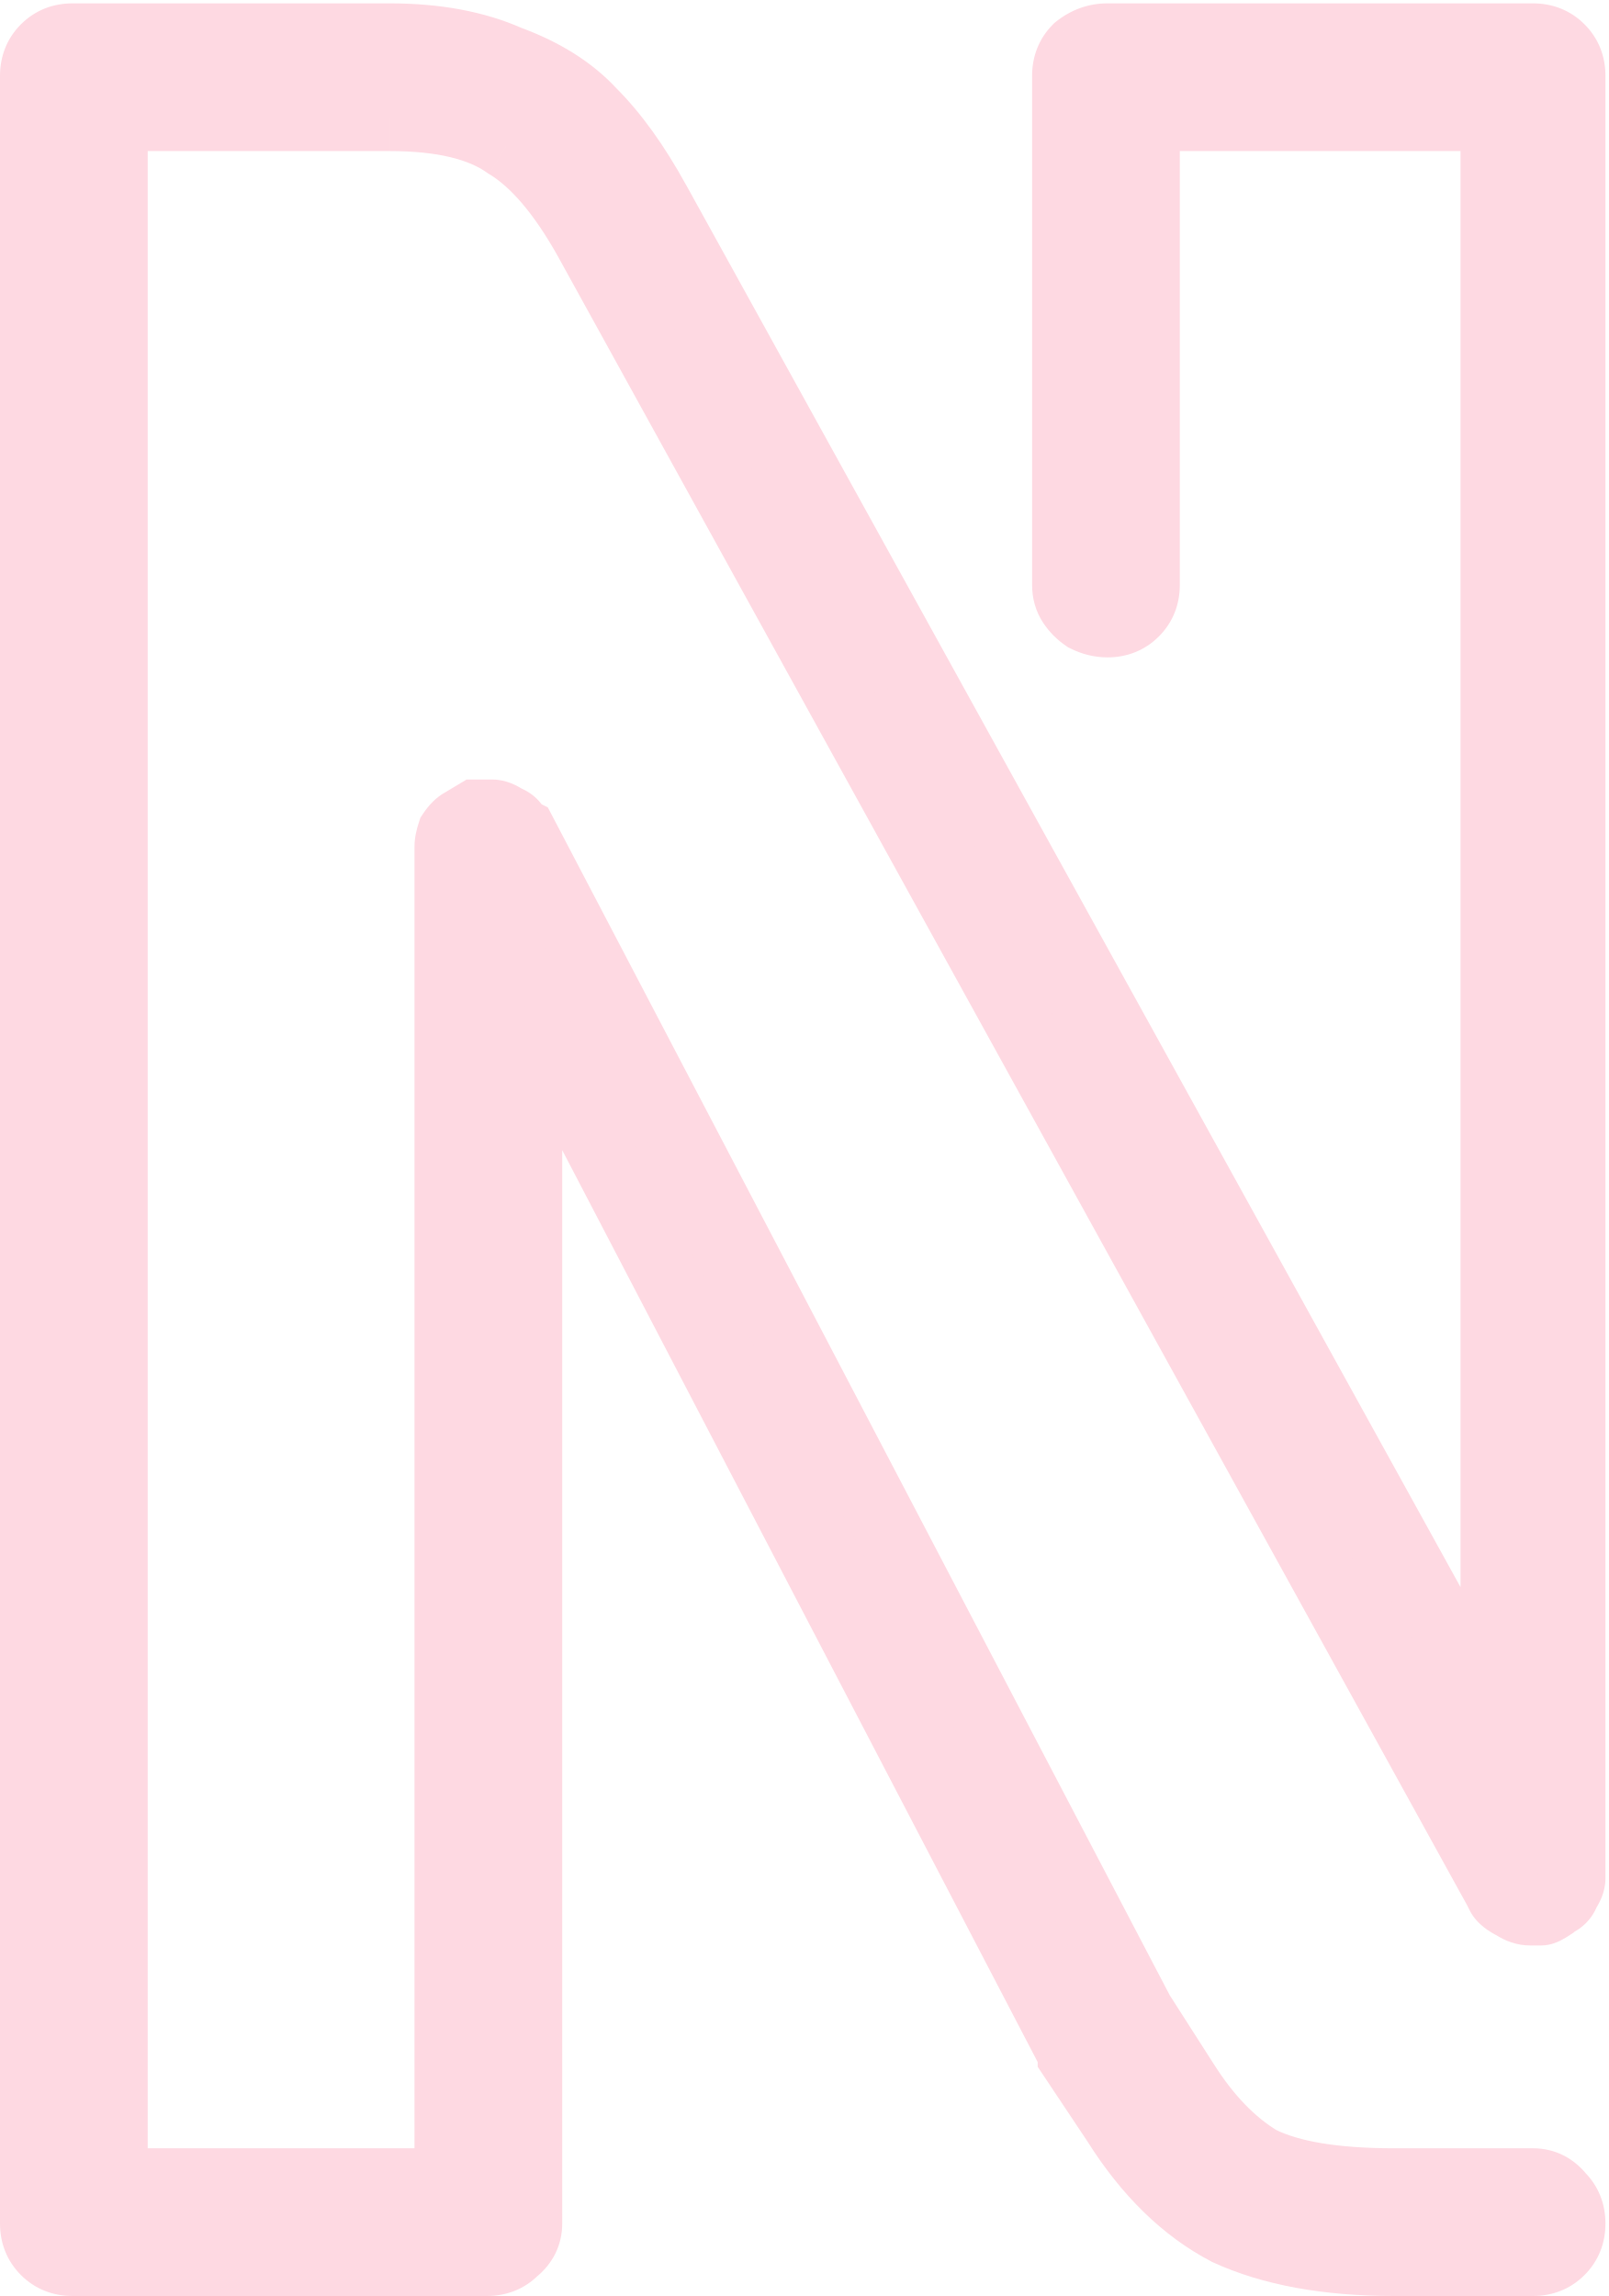
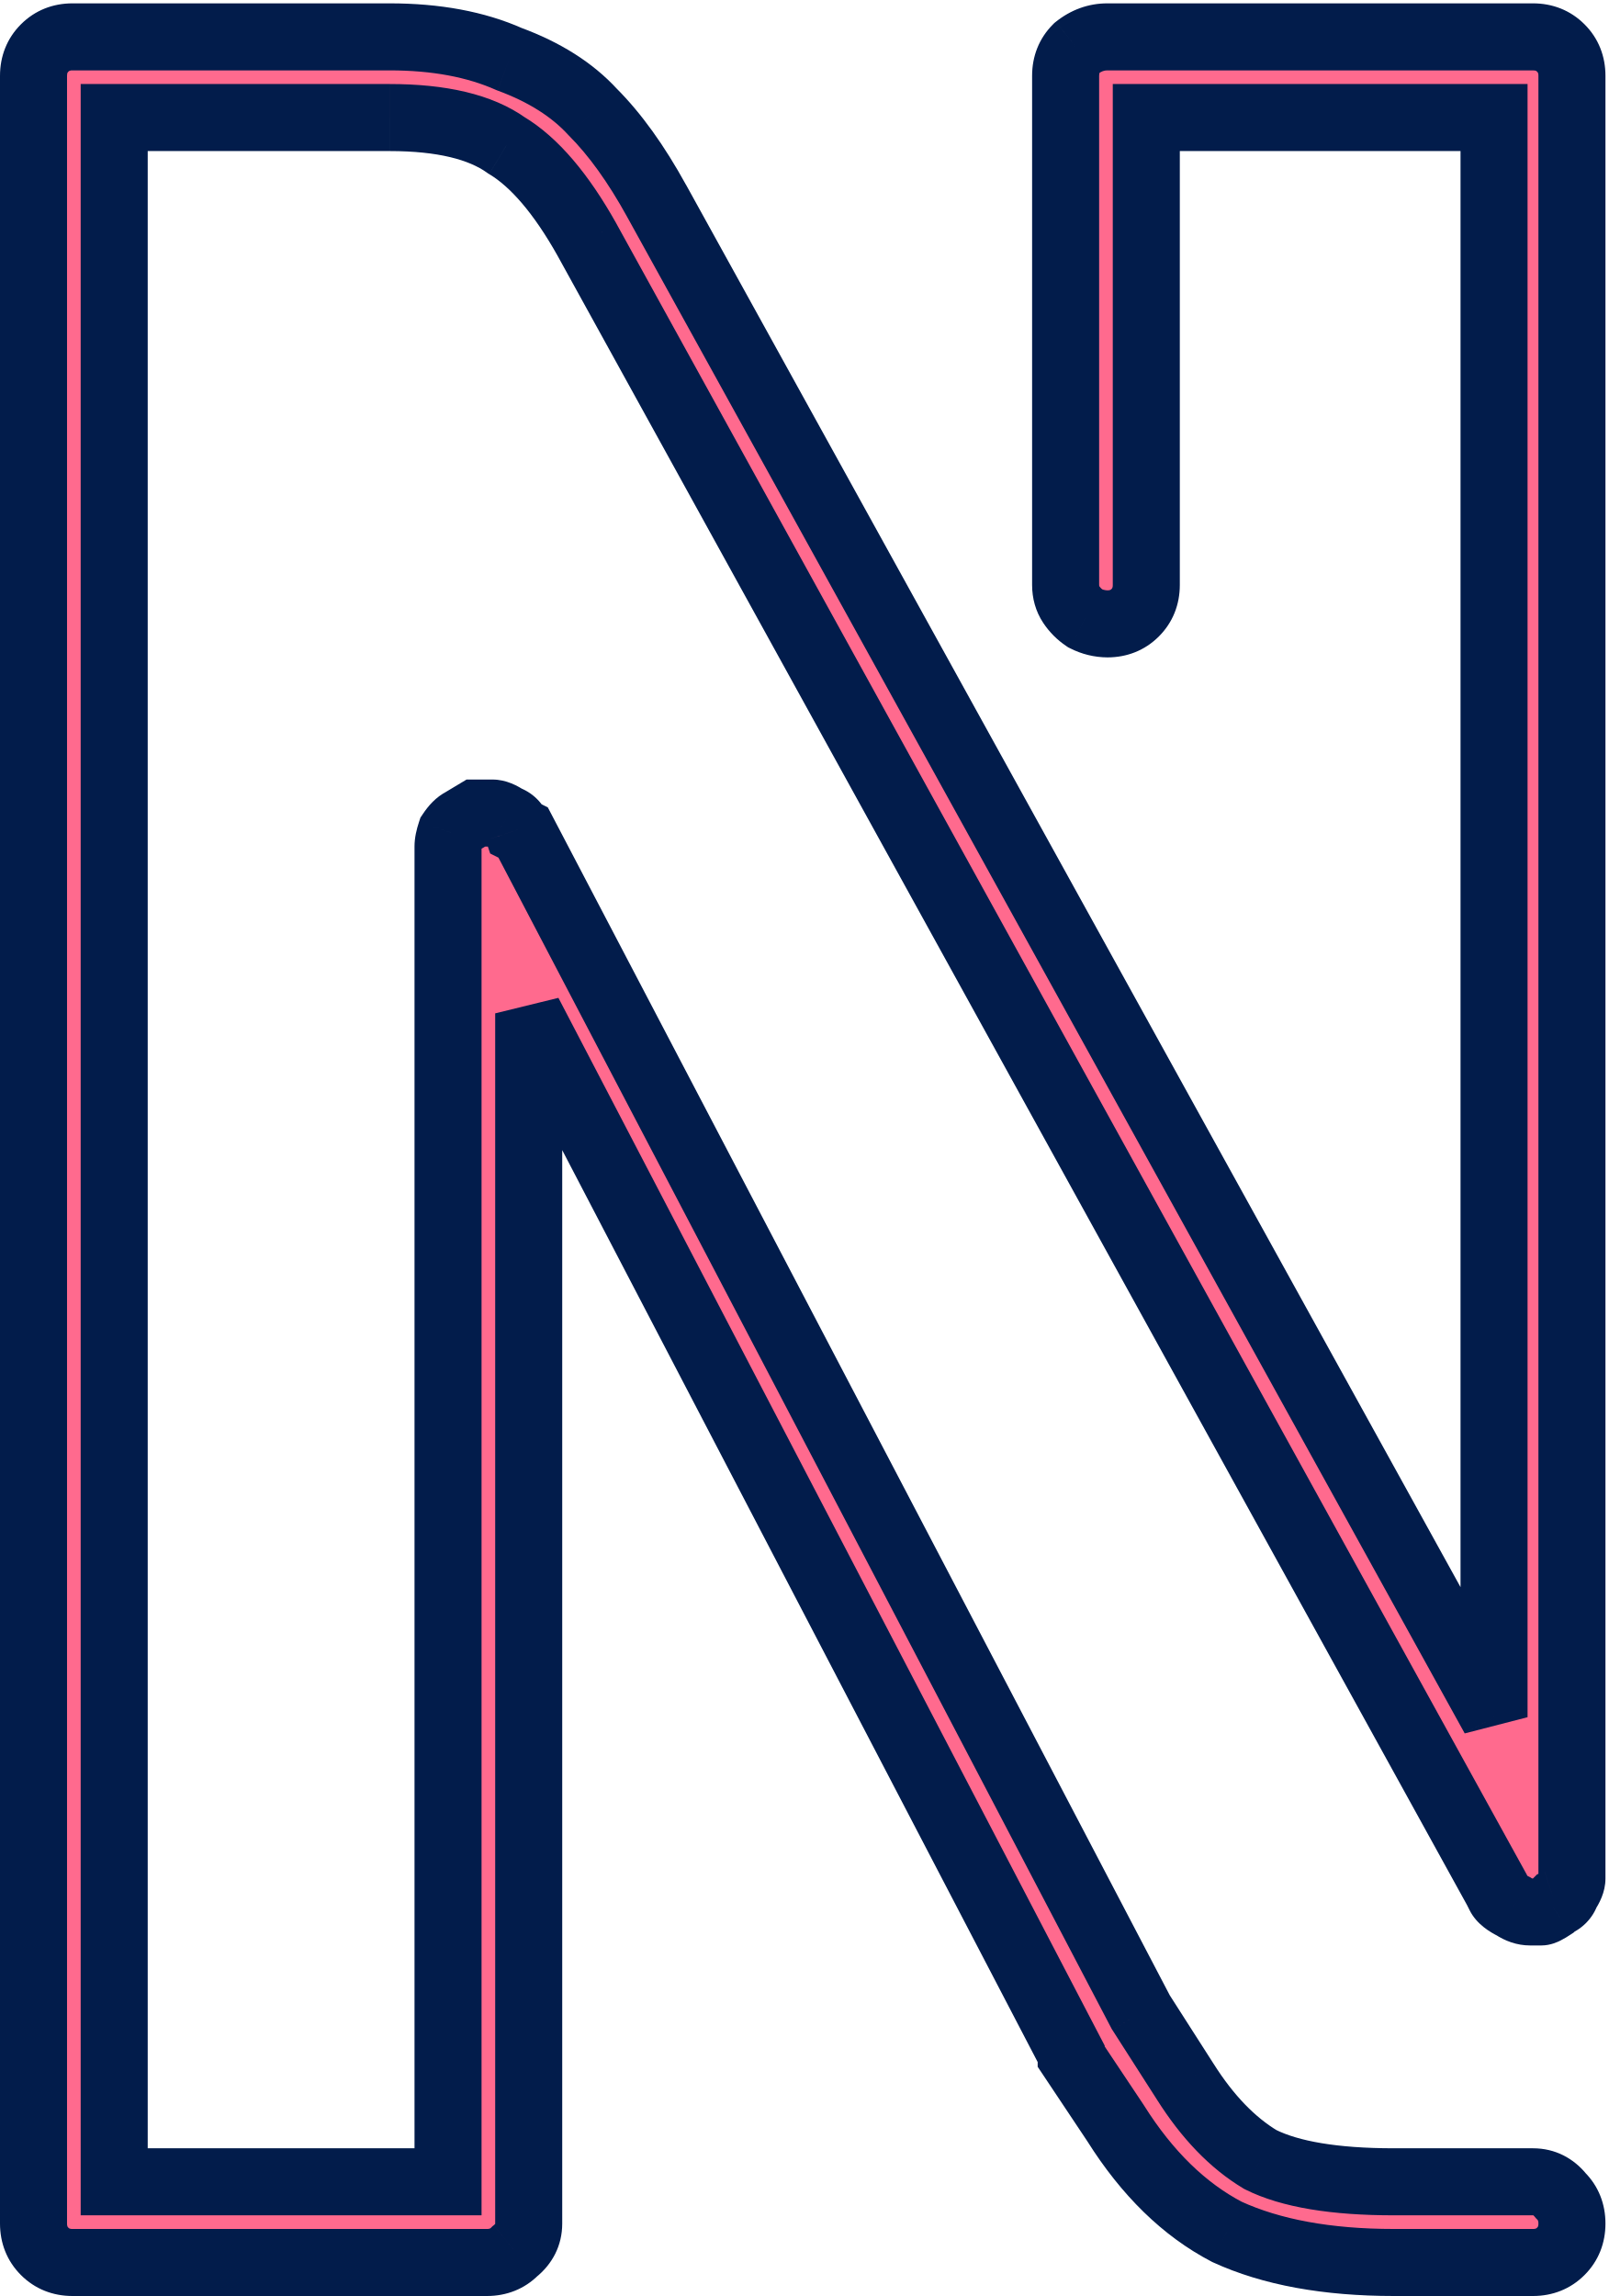
<svg xmlns="http://www.w3.org/2000/svg" width="96" height="137" viewBox="0 0 96 137" fill="none">
-   <path d="M23.248 7.014H6.814v123.172h19.92v-79.68c0-.221.055-.498.166-.83.221-.332.443-.553.664-.664l.83-.498h.996c.221 0 .498.11.83.332.332.11.553.332.664.664l.332.166 36.852 70.384 2.656 4.15c1.328 2.103 2.822 3.652 4.482 4.648 1.77.885 4.427 1.328 7.968 1.328h8.3c.664 0 1.217.277 1.66.83.443.443.664.996.664 1.66 0 .664-.221 1.217-.664 1.66-.443.443-.996.664-1.66.664h-8.3c-3.984 0-7.304-.609-9.96-1.826-2.545-1.328-4.759-3.486-6.64-6.474l-2.656-3.984v-.166l-32.37-62.084v72.21c0 .664-.277 1.217-.83 1.66-.443.443-.996.664-1.66.664H4.324c-.664 0-1.217-.221-1.66-.664-.443-.443-.664-.996-.664-1.66V4.524c0-.664.221-1.217.664-1.66.443-.443.996-.664 1.66-.664h18.924c2.767 0 5.146.443 7.138 1.328 2.103.775 3.763 1.826 4.98 3.154 1.328 1.328 2.6 3.099 3.818 5.312l49.966 90.47V7.014H68.4v27.888c0 .664-.221 1.217-.664 1.66-.443.443-.996.664-1.66.664-.443 0-.885-.11-1.328-.332a2.963 2.963 0 0 1-.83-.83 2.046 2.046 0 0 1-.332-1.162V4.524c0-.664.221-1.217.664-1.66.553-.443 1.162-.664 1.826-.664h25.398c.664 0 1.217.221 1.66.664.443.443.664.996.664 1.66v107.568c0 .221-.11.498-.332.83a.998.998 0 0 1-.664.664l-.166.166c-.332.221-.553.332-.664.332h-.664c-.332 0-.664-.111-.996-.332-.443-.221-.72-.443-.83-.664l-.166-.332-54.282-98.438c-1.55-2.767-3.154-4.648-4.814-5.644-1.55-1.107-3.873-1.66-6.972-1.66z" fill="#FED9E2" />
-   <path d="M6.814 7.014v-2h-2v2h2zm0 123.172h-2v2h2v-2zm19.92 0v2h2v-2h-2zm.166-80.51l-1.664-1.11-.149.223-.084.255 1.897.632zm.664-.664l.894 1.789.07-.035.065-.039-1.029-1.715zm.83-.498v-2h-.554l-.475.285 1.029 1.715zm1.826.332l-1.11 1.664.223.149.255.084.632-1.897zm.664.664l-1.897.633.262.785.74.37.895-1.788zm.332.166l1.772-.928-.3-.572-.578-.289-.894 1.789zm36.852 70.384l-1.772.928.04.077.047.073 1.685-1.078zm2.656 4.15l1.691-1.068-.007-.01-1.684 1.078zm4.482 4.648l-1.029 1.715.066.04.069.034.894-1.789zm17.928 2.158l-1.562 1.249.07.087.078.078 1.414-1.414zm-19.92 2.158l-.925 1.773.045.024.047.021.833-1.818zm-6.64-6.474l1.692-1.066-.013-.022-.015-.021-1.664 1.109zm-2.656-3.984h-2v.606l.336.503 1.664-1.109zm0-.166h2v-.49l-.227-.435-1.773.925zm-32.37-62.084l1.773-.925-3.773.925h2zm-.83 73.87l-1.25-1.562-.086.069-.078.079 1.414 1.414zM2.664 2.864L1.25 1.45l1.414 1.414zm27.722.664l-.812 1.828.06.026.06.023.692-1.877zm4.98 3.154l-1.474 1.351.03.032.03.031 1.414-1.414zm3.818 5.312l-1.752.964.001.003 1.751-.967zm49.966 90.47l-1.75.967 3.75-.967h-2zm0-95.45h2v-2h-2v2zm-20.75 0v-2h-2v2h2zm-.664 29.548l-1.414-1.414 1.414 1.414zm-2.988.332l-1.11 1.664.104.07.112.055.894-1.789zm-.83-.83l-1.664 1.11 1.664-1.11zm.332-33.2L63 1.302l-.086.07-.078.078 1.414 1.414zm28.884 0l1.414-1.414-1.414 1.414zm.332 110.058l-1.664-1.109-.149.222-.084.255 1.897.632zm-.664.664l-.633-1.897-.447.149-.334.334 1.414 1.414zm-.166.166l1.11 1.664.164-.11.14-.14-1.414-1.414zm-2.324 0l1.11-1.664-.104-.069-.112-.056-.894 1.789zm-.83-.664l-1.789.894 1.789-.894zm-.166-.332l1.789-.894-.018-.036-.02-.036-1.751.966zM35.034 14.318l1.751-.966-.006-.011-1.745.977zM30.22 8.674l-1.162 1.628.064.046.069.041 1.029-1.715zm-6.972-3.66H6.814v4h16.434v-4zm-18.434 2v123.172h4V7.014h-4zm2 125.172h19.92v-4H6.814v4zm21.92-2V51.004h-4v79.182h4zm0-79.182v-.498h-4v.498h4zm0-.498c0 .051-.006.061.003.019a1.84 1.84 0 0 1 .06-.216l-3.794-1.265c-.144.431-.269.938-.269 1.462h4zm-.17.28c.027-.041.049-.07.064-.089l.018-.022a.928.928 0 0 1-.188.126l-1.788-3.578c-.669.334-1.126.881-1.434 1.344l3.328 2.218zm.029-.059l.013-.008.013-.008a.054.054 0 0 0 .006-.004l.003-.001.003-.002.004-.002.003-.002.003-.002a.054.054 0 0 0 .003-.002c.001 0 .002 0 .003-.002l.003-.001.007-.004.012-.008.024-.014.095-.057.168-.1.26-.157.025-.015.023-.014.042-.025.065-.039.012-.007.006-.004.002-.001.003-.002.009-.005.007-.004a.365.365 0 0 1 .01-.006l.002-.002h.001l-1.029-1.715-1.029-1.715-.002.001-.001.001-.004.002-.006.004-.039.023-.155.093-.117.07-.068.041-.075.045c-.048.03-.28.168-.363.218l2.058 3.43zm-.199-.213h.996v-4h-.996v4zm.996 0c-.215 0-.348-.052-.37-.06-.024-.01.004-.002.09.056l2.22-3.328c-.432-.288-1.117-.668-1.94-.668v4zm.197.23a.963.963 0 0 1-.366-.235.964.964 0 0 1-.234-.367l3.794-1.265c-.31-.929-1-1.619-1.928-1.928l-1.266 3.794zm.402.555l.332.166 1.79-3.578-.332-.166-1.79 3.578zm-.545-.695l36.852 70.384 3.544-1.856-36.852-70.384-3.544 1.856zm36.94 70.534l2.656 4.15 3.368-2.156-2.656-4.15-3.368 2.156zm2.649 4.14c1.449 2.294 3.15 4.099 5.144 5.295l2.058-3.43c-1.326-.796-2.613-2.09-3.82-4.001l-3.382 2.136zm5.279 5.369c2.188 1.094 5.219 1.539 8.862 1.539v-4c-3.44 0-5.72-.44-7.074-1.117l-1.788 3.578zm8.862 1.539h8.3v-4h-8.3v4zm8.3 0c.026 0 .036.003.034.002a.036.036 0 0 1-.015-.006c-.006-.003-.004-.002.008.007.012.011.037.033.071.076l3.124-2.498c-.793-.991-1.905-1.581-3.222-1.581v4zm.246.244c.04.04.05.063.055.076a.461.461 0 0 1 .023.17h4c0-1.159-.407-2.232-1.25-3.074l-2.828 2.828zm.078.246a.461.461 0 0 1-.023.17.22.22 0 0 1-.055.076l2.828 2.828c.843-.842 1.25-1.915 1.25-3.074h-4zm-.078.246a.226.226 0 0 1-.076.055.46.46 0 0 1-.17.023v4c1.159 0 2.232-.408 3.074-1.25l-2.828-2.828zm-.246.078h-8.3v4h8.3v-4zm-8.3 0c-3.795 0-6.809-.582-9.127-1.644l-1.666 3.636C75.375 136.365 79 137 83.174 137v-4zm-9.035-1.599c-2.167-1.131-4.137-3.01-5.873-5.767l-3.385 2.132c2.027 3.219 4.484 5.656 7.408 7.181l1.85-3.546zm-5.9-5.81l-2.657-3.984-3.328 2.218 2.656 3.984 3.328-2.218zm-2.321-2.875v-.166h-4v.166h4zm-.227-1.091l-32.37-62.084-3.546 1.85 32.37 62.084 3.546-1.85zM29.548 60.466v72.21h4v-72.21h-4zm0 72.21c0 .026-.003.036-.002.034 0-.003.003-.009.006-.015s.002-.004-.007.008a.524.524 0 0 1-.076.071l2.498 3.124c.992-.793 1.581-1.905 1.581-3.222h-4zm-.244.246a.226.226 0 0 1-.076.055.46.46 0 0 1-.17.023v4c1.159 0 2.232-.408 3.074-1.25l-2.828-2.828zm-.246.078H4.324v4h24.734v-4zm-24.734 0a.461.461 0 0 1-.17-.023.226.226 0 0 1-.076-.055L1.25 135.75c.842.842 1.915 1.25 3.074 1.25v-4zm-.246-.078a.218.218 0 0 1-.055-.076.46.46 0 0 1-.023-.17H0c0 1.159.408 2.232 1.25 3.074l2.828-2.828zM4 132.676V4.524H0v128.152h4zM4 4.524c0-.107.017-.155.023-.17a.22.22 0 0 1 .055-.076L1.25 1.45C.408 2.292 0 3.365 0 4.524h4zm.078-.246a.21.21 0 0 1 .076-.055.463.463 0 0 1 .17-.023v-4C3.165.2 2.092.608 1.25 1.45l2.828 2.828zm.246-.078h18.924v-4H4.324v4zm18.924 0c2.56 0 4.648.41 6.326 1.156L31.198 1.7C28.892.675 26.222.2 23.248.2v4zm6.447 1.205c1.875.69 3.24 1.586 4.197 2.628l2.948-2.702c-1.479-1.614-3.432-2.821-5.763-3.68l-1.382 3.754zm4.257 2.691c1.157 1.158 2.324 2.76 3.48 4.862l3.504-1.928c-1.279-2.325-2.657-4.264-4.156-5.762l-2.828 2.828zm3.481 4.865L87.4 103.43l3.502-1.934-49.966-90.47-3.502 1.934zm53.717 89.503V7.014h-4v95.45h4zm-2-97.45H68.4v4h20.75v-4zm-22.75 2v27.888h4V7.014h-4zm0 27.888a.46.46 0 0 1-.023.17.219.219 0 0 1-.055.076l2.828 2.828c.843-.842 1.25-1.915 1.25-3.074h-4zm-.078.246a.219.219 0 0 1-.076.055.46.46 0 0 1-.17.023v4c1.159 0 2.232-.407 3.074-1.25l-2.828-2.828zm-.246.078a.96.96 0 0 1-.434-.12l-1.788 3.577a4.944 4.944 0 0 0 2.222.543v-4zm-.219.004a.965.965 0 0 1-.275-.275l-3.328 2.218a4.964 4.964 0 0 0 1.385 1.385l2.218-3.328zm-.275-.275a.09.09 0 0 1 .01.02v-.004a.44.44 0 0 1-.005-.07h-4.001c0 .794.204 1.576.668 2.272l3.328-2.218zm.004-.053V4.524h-4v30.378h4zm0-30.378c0-.107.017-.155.023-.17a.219.219 0 0 1 .055-.076L62.836 1.45c-.843.842-1.25 1.915-1.25 3.074h4zm-.087-.098c.225-.18.399-.226.577-.226v-4c-1.15 0-2.193.396-3.075 1.102l2.498 3.124zm.577-.226h25.398v-4H66.076v4zm25.398 0c.107 0 .155.017.17.023a.22.22 0 0 1 .076.055l2.828-2.828C93.706.608 92.633.2 91.474.2v4zm.246.078c.04.04.05.063.055.076a.465.465 0 0 1 .023.17h4c0-1.159-.407-2.232-1.25-3.074L91.72 4.278zm.078.246v107.07h4V4.524h-4zm0 107.07v.498h4v-.498h-4zm0 .498c0-.215.052-.348.06-.369.01-.025.002.003-.056.09l3.328 2.218c.288-.431.668-1.116.668-1.939h-4zm-.23.198a.956.956 0 0 1 .235-.367.957.957 0 0 1 .367-.234l1.264 3.794a2.993 2.993 0 0 0 1.93-1.929l-3.795-1.264zm1.234 1.296l-1.414-1.414-.003.002-.003.004-.001.001-.001.001-.002.002c-.004.004-.02.021-.032.031l-.023.024-.014.013-.015.015-.016.016-.017.018-.04.039 2.83 2.828.072-.072.052-.052.018-.018.013-.013.004-.005.001-.001.001-.001.001-.001.002-.001v-.001l.001-.001-1.414-1.414zm-1.275-1.498a3.43 3.43 0 0 1-.148.094l-.052.03a1.429 1.429 0 0 1 .3-.094c.078-.016.197-.034.345-.034v4c.565 0 1.017-.231 1.143-.294.216-.108.432-.241.63-.374l-2.218-3.328zm.445-.004h-.664v4h.664v-4zm-.664 0c.06 0 .108.011.134.02.025.008.018.009-.02-.016l-2.22 3.328c.594.396 1.305.668 2.106.668v-4zm-.102-.121a1.815 1.815 0 0 1-.147-.08l-.037-.025a.622.622 0 0 1 .08.079c.043.05.108.134.169.257l-3.578 1.788c.42.84 1.219 1.306 1.725 1.559l1.788-3.578zm.065.231l-.166-.332-3.578 1.788.166.332 3.578-1.788zm-.204-.404L36.785 13.352l-3.502 1.932 54.282 98.438 3.502-1.932zM36.78 13.34c-1.623-2.897-3.438-5.126-5.53-6.381l-2.058 3.43c1.228.737 2.622 2.27 4.098 4.906l3.49-1.954zm-5.397-6.293c-2.041-1.459-4.858-2.033-8.134-2.033v4c2.921 0 4.752.532 5.81 1.288l2.325-3.255z" fill="#FED9E2" />
+   <path d="M23.248 7.014H6.814v123.172h19.92v-79.68c0-.221.055-.498.166-.83.221-.332.443-.553.664-.664l.83-.498h.996c.221 0 .498.11.83.332.332.11.553.332.664.664l.332.166 36.852 70.384 2.656 4.15c1.328 2.103 2.822 3.652 4.482 4.648 1.77.885 4.427 1.328 7.968 1.328h8.3c.664 0 1.217.277 1.66.83.443.443.664.996.664 1.66 0 .664-.221 1.217-.664 1.66-.443.443-.996.664-1.66.664h-8.3c-3.984 0-7.304-.609-9.96-1.826-2.545-1.328-4.759-3.486-6.64-6.474l-2.656-3.984v-.166l-32.37-62.084v72.21c0 .664-.277 1.217-.83 1.66-.443.443-.996.664-1.66.664H4.324c-.664 0-1.217-.221-1.66-.664-.443-.443-.664-.996-.664-1.66V4.524c0-.664.221-1.217.664-1.66.443-.443.996-.664 1.66-.664h18.924c2.767 0 5.146.443 7.138 1.328 2.103.775 3.763 1.826 4.98 3.154 1.328 1.328 2.6 3.099 3.818 5.312l49.966 90.47V7.014H68.4v27.888c0 .664-.221 1.217-.664 1.66-.443.443-.996.664-1.66.664-.443 0-.885-.11-1.328-.332a2.963 2.963 0 0 1-.83-.83 2.046 2.046 0 0 1-.332-1.162V4.524c0-.664.221-1.217.664-1.66.553-.443 1.162-.664 1.826-.664h25.398c.664 0 1.217.221 1.66.664.443.443.664.996.664 1.66v107.568c0 .221-.11.498-.332.83a.998.998 0 0 1-.664.664l-.166.166c-.332.221-.553.332-.664.332h-.664c-.332 0-.664-.111-.996-.332-.443-.221-.72-.443-.83-.664l-.166-.332-54.282-98.438c-1.55-2.767-3.154-4.648-4.814-5.644-1.55-1.107-3.873-1.66-6.972-1.66z" fill="#FF6A8E" />
+   <path d="M6.814 7.014v-2h-2v2h2zm0 123.172h-2v2h2v-2zm19.92 0v2h2v-2h-2zm.166-80.51l-1.664-1.11-.149.223-.084.255 1.897.632zm.664-.664l.894 1.789.07-.035.065-.039-1.029-1.715zm.83-.498v-2h-.554l-.475.285 1.029 1.715zm1.826.332l-1.11 1.664.223.149.255.084.632-1.897zm.664.664l-1.897.633.262.785.74.37.895-1.788zm.332.166l1.772-.928-.3-.572-.578-.289-.894 1.789zm36.852 70.384l-1.772.928.04.077.047.073 1.685-1.078zm2.656 4.15l1.691-1.068-.007-.01-1.684 1.078zm4.482 4.648l-1.029 1.715.066.04.069.034.894-1.789zm17.928 2.158l-1.562 1.249.07.087.078.078 1.414-1.414zm-19.92 2.158l-.925 1.773.045.024.047.021.833-1.818zm-6.64-6.474l1.692-1.066-.013-.022-.015-.021-1.664 1.109zm-2.656-3.984h-2v.606l.336.503 1.664-1.109zm0-.166h2v-.49l-.227-.435-1.773.925zm-32.37-62.084l1.773-.925-3.773.925h2zm-.83 73.87l-1.25-1.562-.086.069-.078.079 1.414 1.414zM2.664 2.864L1.25 1.45l1.414 1.414zm27.722.664l-.812 1.828.06.026.06.023.692-1.877zm4.98 3.154l-1.474 1.351.03.032.03.031 1.414-1.414zm3.818 5.312l-1.752.964.001.003 1.751-.967zm49.966 90.47l-1.75.967 3.75-.967h-2zm0-95.45h2v-2h-2v2zm-20.75 0v-2h-2v2h2zm-.664 29.548l-1.414-1.414 1.414 1.414zm-2.988.332l-1.11 1.664.104.07.112.055.894-1.789zm-.83-.83l-1.664 1.11 1.664-1.11zm.332-33.2L63 1.302l-.086.07-.078.078 1.414 1.414zm28.884 0l1.414-1.414-1.414 1.414zm.332 110.058l-1.664-1.109-.149.222-.084.255 1.897.632zm-.664.664l-.633-1.897-.447.149-.334.334 1.414 1.414zm-.166.166l1.11 1.664.164-.11.14-.14-1.414-1.414zm-2.324 0l1.11-1.664-.104-.069-.112-.056-.894 1.789zm-.83-.664l-1.789.894 1.789-.894zm-.166-.332l1.789-.894-.018-.036-.02-.036-1.751.966zM35.034 14.318l1.751-.966-.006-.011-1.745.977zM30.22 8.674l-1.162 1.628.064.046.069.041 1.029-1.715zm-6.972-3.66H6.814v4h16.434v-4zm-18.434 2v123.172h4V7.014h-4zm2 125.172h19.92v-4H6.814v4zm21.92-2V51.004h-4v79.182h4zm0-79.182v-.498h-4v.498h4zm0-.498c0 .051-.006.061.003.019a1.84 1.84 0 0 1 .06-.216l-3.794-1.265c-.144.431-.269.938-.269 1.462h4zm-.17.28c.027-.041.049-.07.064-.089l.018-.022a.928.928 0 0 1-.188.126l-1.788-3.578c-.669.334-1.126.881-1.434 1.344l3.328 2.218zm.029-.059l.013-.008.013-.008a.054.054 0 0 0 .006-.004l.003-.001.003-.002.004-.002.003-.002.003-.002a.054.054 0 0 0 .003-.002c.001 0 .002 0 .003-.002l.003-.001.007-.004.012-.008.024-.014.095-.057.168-.1.26-.157.025-.015.023-.014.042-.025.065-.039.012-.007.006-.004.002-.001.003-.002.009-.005.007-.004a.365.365 0 0 1 .01-.006l.002-.002h.001l-1.029-1.715-1.029-1.715-.002.001-.001.001-.004.002-.006.004-.039.023-.155.093-.117.07-.068.041-.075.045c-.048.03-.28.168-.363.218l2.058 3.43zm-.199-.213h.996v-4h-.996v4zm.996 0c-.215 0-.348-.052-.37-.06-.024-.01.004-.002.09.056l2.22-3.328c-.432-.288-1.117-.668-1.94-.668v4zm.197.23a.963.963 0 0 1-.366-.235.964.964 0 0 1-.234-.367l3.794-1.265c-.31-.929-1-1.619-1.928-1.928l-1.266 3.794zm.402.555l.332.166 1.79-3.578-.332-.166-1.79 3.578zm-.545-.695l36.852 70.384 3.544-1.856-36.852-70.384-3.544 1.856zm36.94 70.534l2.656 4.15 3.368-2.156-2.656-4.15-3.368 2.156zm2.649 4.14c1.449 2.294 3.15 4.099 5.144 5.295l2.058-3.43c-1.326-.796-2.613-2.09-3.82-4.001l-3.382 2.136zm5.279 5.369c2.188 1.094 5.219 1.539 8.862 1.539v-4c-3.44 0-5.72-.44-7.074-1.117l-1.788 3.578zm8.862 1.539h8.3v-4h-8.3v4zm8.3 0c.026 0 .036.003.034.002a.036.036 0 0 1-.015-.006c-.006-.003-.004-.002.008.007.012.011.037.033.071.076l3.124-2.498c-.793-.991-1.905-1.581-3.222-1.581v4zm.246.244c.04.04.05.063.055.076a.461.461 0 0 1 .023.17h4c0-1.159-.407-2.232-1.25-3.074l-2.828 2.828zm.078.246a.461.461 0 0 1-.023.17.22.22 0 0 1-.055.076l2.828 2.828c.843-.842 1.25-1.915 1.25-3.074h-4zm-.078.246a.226.226 0 0 1-.076.055.46.46 0 0 1-.17.023v4c1.159 0 2.232-.408 3.074-1.25l-2.828-2.828zm-.246.078h-8.3v4h8.3v-4zm-8.3 0c-3.795 0-6.809-.582-9.127-1.644l-1.666 3.636C75.375 136.365 79 137 83.174 137v-4zm-9.035-1.599c-2.167-1.131-4.137-3.01-5.873-5.767l-3.385 2.132c2.027 3.219 4.484 5.656 7.408 7.181l1.85-3.546zm-5.9-5.81l-2.657-3.984-3.328 2.218 2.656 3.984 3.328-2.218zm-2.321-2.875v-.166h-4v.166h4zm-.227-1.091l-32.37-62.084-3.546 1.85 32.37 62.084 3.546-1.85zM29.548 60.466v72.21h4v-72.21h-4zm0 72.21c0 .026-.003.036-.002.034 0-.003.003-.009.006-.015s.002-.004-.007.008a.524.524 0 0 1-.076.071l2.498 3.124c.992-.793 1.581-1.905 1.581-3.222h-4zm-.244.246a.226.226 0 0 1-.076.055.46.46 0 0 1-.17.023v4c1.159 0 2.232-.408 3.074-1.25l-2.828-2.828zm-.246.078H4.324v4h24.734v-4zm-24.734 0a.461.461 0 0 1-.17-.023.226.226 0 0 1-.076-.055L1.25 135.75c.842.842 1.915 1.25 3.074 1.25v-4zm-.246-.078a.218.218 0 0 1-.055-.076.46.46 0 0 1-.023-.17H0c0 1.159.408 2.232 1.25 3.074l2.828-2.828zM4 132.676V4.524H0v128.152h4zM4 4.524c0-.107.017-.155.023-.17a.22.22 0 0 1 .055-.076L1.25 1.45C.408 2.292 0 3.365 0 4.524h4zm.078-.246a.21.21 0 0 1 .076-.055.463.463 0 0 1 .17-.023v-4C3.165.2 2.092.608 1.25 1.45l2.828 2.828zm.246-.078h18.924v-4H4.324v4zm18.924 0c2.56 0 4.648.41 6.326 1.156L31.198 1.7C28.892.675 26.222.2 23.248.2v4zm6.447 1.205c1.875.69 3.24 1.586 4.197 2.628l2.948-2.702c-1.479-1.614-3.432-2.821-5.763-3.68l-1.382 3.754zm4.257 2.691c1.157 1.158 2.324 2.76 3.48 4.862l3.504-1.928c-1.279-2.325-2.657-4.264-4.156-5.762l-2.828 2.828zm3.481 4.865L87.4 103.43l3.502-1.934-49.966-90.47-3.502 1.934zm53.717 89.503V7.014h-4v95.45h4zm-2-97.45H68.4v4h20.75v-4zm-22.75 2v27.888h4V7.014h-4zm0 27.888a.46.46 0 0 1-.023.17.219.219 0 0 1-.055.076l2.828 2.828c.843-.842 1.25-1.915 1.25-3.074h-4zm-.078.246a.219.219 0 0 1-.076.055.46.46 0 0 1-.17.023v4c1.159 0 2.232-.407 3.074-1.25l-2.828-2.828zm-.246.078a.96.96 0 0 1-.434-.12l-1.788 3.577a4.944 4.944 0 0 0 2.222.543v-4zm-.219.004a.965.965 0 0 1-.275-.275l-3.328 2.218a4.964 4.964 0 0 0 1.385 1.385l2.218-3.328zm-.275-.275a.09.09 0 0 1 .01.02v-.004a.44.44 0 0 1-.005-.07h-4.001c0 .794.204 1.576.668 2.272l3.328-2.218zm.004-.053V4.524h-4v30.378h4zm0-30.378c0-.107.017-.155.023-.17a.219.219 0 0 1 .055-.076L62.836 1.45c-.843.842-1.25 1.915-1.25 3.074h4zm-.087-.098c.225-.18.399-.226.577-.226v-4c-1.15 0-2.193.396-3.075 1.102l2.498 3.124zm.577-.226h25.398v-4H66.076v4zm25.398 0c.107 0 .155.017.17.023a.22.22 0 0 1 .076.055l2.828-2.828C93.706.608 92.633.2 91.474.2v4zm.246.078c.04.04.05.063.055.076a.465.465 0 0 1 .023.17h4c0-1.159-.407-2.232-1.25-3.074L91.72 4.278zm.078.246v107.07h4V4.524h-4zm0 107.07v.498h4v-.498h-4zm0 .498c0-.215.052-.348.06-.369.01-.025.002.003-.056.09l3.328 2.218c.288-.431.668-1.116.668-1.939h-4zm-.23.198a.956.956 0 0 1 .235-.367.957.957 0 0 1 .367-.234l1.264 3.794a2.993 2.993 0 0 0 1.93-1.929l-3.795-1.264zm1.234 1.296l-1.414-1.414-.003.002-.003.004-.001.001-.001.001-.002.002c-.004.004-.02.021-.032.031l-.023.024-.014.013-.015.015-.016.016-.017.018-.04.039 2.83 2.828.072-.072.052-.052.018-.018.013-.013.004-.005.001-.001.001-.001.001-.001.002-.001v-.001l.001-.001-1.414-1.414zm-1.275-1.498a3.43 3.43 0 0 1-.148.094l-.052.03a1.429 1.429 0 0 1 .3-.094c.078-.016.197-.034.345-.034v4c.565 0 1.017-.231 1.143-.294.216-.108.432-.241.63-.374l-2.218-3.328zm.445-.004h-.664v4h.664v-4zm-.664 0c.06 0 .108.011.134.02.025.008.018.009-.02-.016l-2.22 3.328c.594.396 1.305.668 2.106.668v-4zm-.102-.121a1.815 1.815 0 0 1-.147-.08l-.037-.025a.622.622 0 0 1 .08.079c.043.05.108.134.169.257l-3.578 1.788c.42.84 1.219 1.306 1.725 1.559l1.788-3.578zm.065.231l-.166-.332-3.578 1.788.166.332 3.578-1.788zm-.204-.404L36.785 13.352l-3.502 1.932 54.282 98.438 3.502-1.932zM36.78 13.34c-1.623-2.897-3.438-5.126-5.53-6.381l-2.058 3.43c1.228.737 2.622 2.27 4.098 4.906l3.49-1.954zm-5.397-6.293c-2.041-1.459-4.858-2.033-8.134-2.033v4c2.921 0 4.752.532 5.81 1.288l2.325-3.255z" fill="#021C4B" />
</svg>
